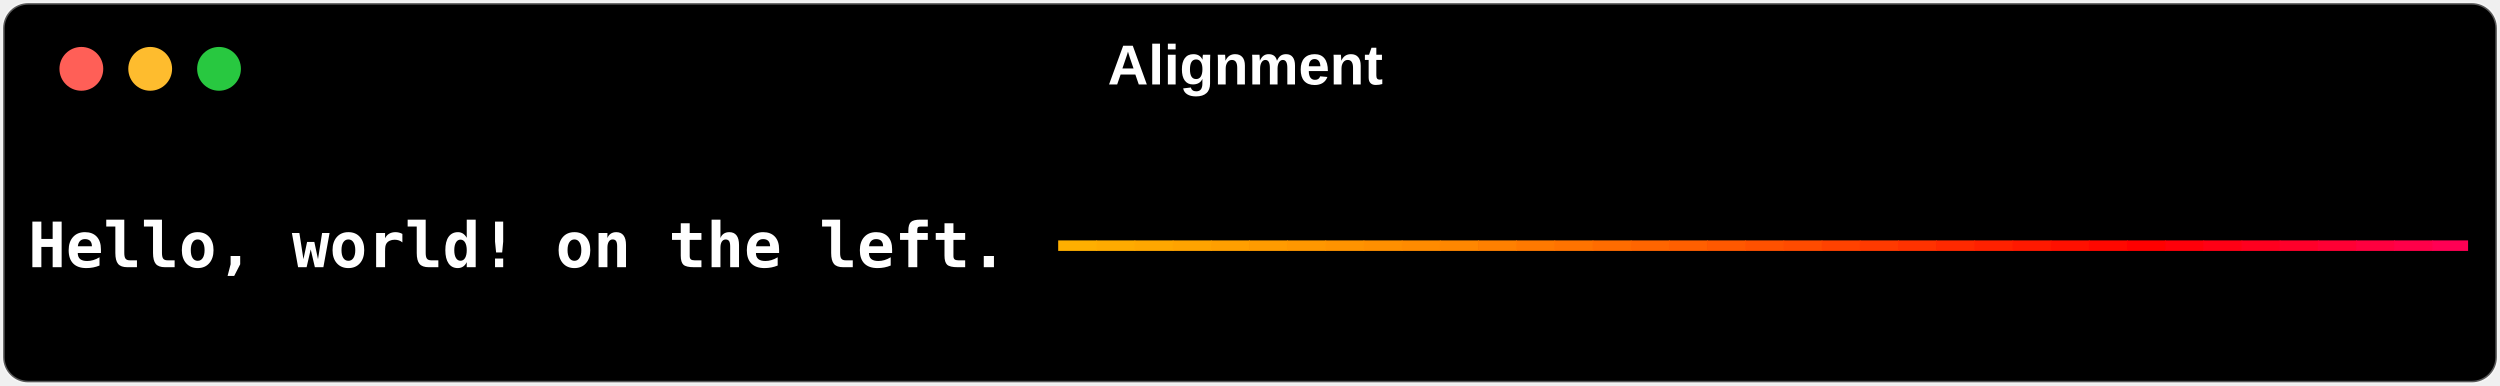
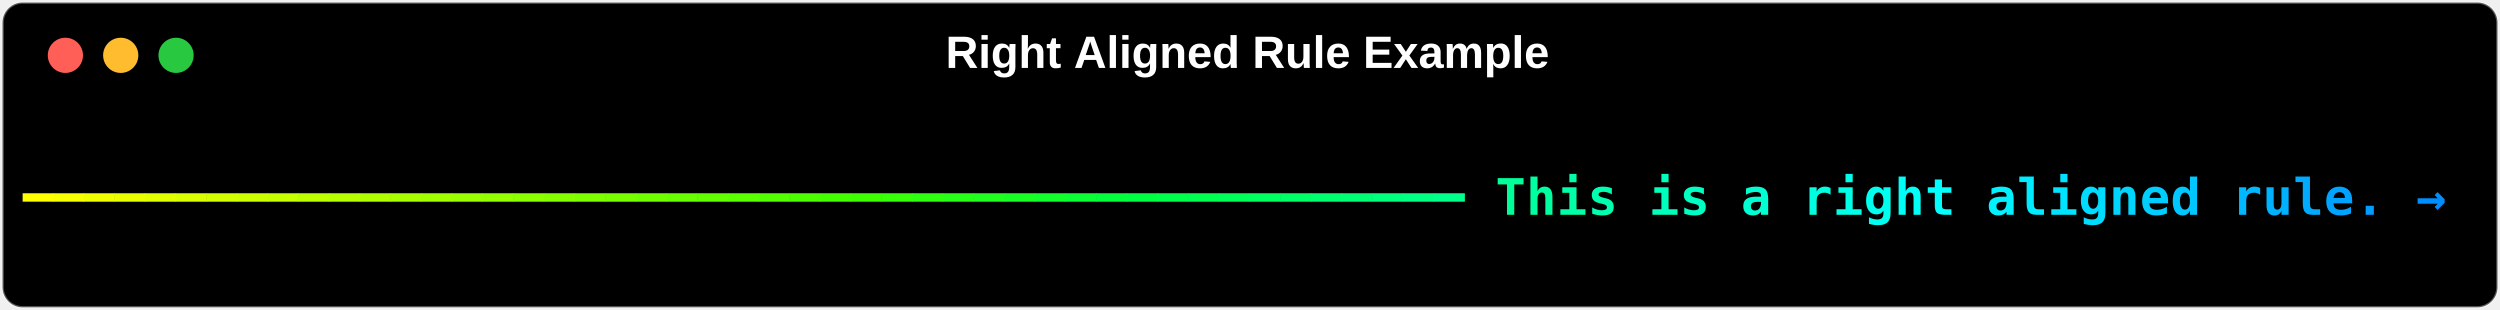
- <svg xmlns="http://www.w3.org/2000/svg" class="rich-terminal" viewBox="0 0 799 123.2">
+ <svg xmlns="http://www.w3.org/2000/svg" class="rich-terminal" viewBox="0 0 994 123.2">
  <style>

    @font-face {
        font-family: "Fira Code";
        src: local("FiraCode-Regular"),
                url("https://cdnjs.cloudflare.com/ajax/libs/firacode/6.2.0/woff2/FiraCode-Regular.woff2") format("woff2"),
                url("https://cdnjs.cloudflare.com/ajax/libs/firacode/6.2.0/woff/FiraCode-Regular.woff") format("woff");
        font-style: normal;
        font-weight: 400;
    }
    @font-face {
        font-family: "Fira Code";
        src: local("FiraCode-Bold"),
                url("https://cdnjs.cloudflare.com/ajax/libs/firacode/6.2.0/woff2/FiraCode-Bold.woff2") format("woff2"),
                url("https://cdnjs.cloudflare.com/ajax/libs/firacode/6.2.0/woff/FiraCode-Bold.woff") format("woff");
        font-style: bold;
        font-weight: 700;
    }

-     .terminal-656000898-matrix {
+     .terminal-945245002-matrix {
        font-family: Fira Code, monospace;
        font-size: 20px;
        line-height: 24.4px;
        font-variant-east-asian: full-width;
    }

-     .terminal-656000898-title {
+     .terminal-945245002-title {
        font-size: 18px;
        font-weight: bold;
        font-family: arial;
    }

-     .terminal-656000898-r1 { fill: #ffffff }
- .terminal-656000898-r2 { fill: #ffffff;font-weight: bold }
- .terminal-656000898-r3 { fill: #ffaf00 }
- .terminal-656000898-r4 { fill: #ffab00 }
- .terminal-656000898-r5 { fill: #ffa700 }
- .terminal-656000898-r6 { fill: #ffa300 }
- .terminal-656000898-r7 { fill: #ff9f00 }
- .terminal-656000898-r8 { fill: #ff9b00 }
- .terminal-656000898-r9 { fill: #ff9700 }
- .terminal-656000898-r10 { fill: #ff9300 }
- .terminal-656000898-r11 { fill: #ff8f00 }
- .terminal-656000898-r12 { fill: #ff8b00 }
- .terminal-656000898-r13 { fill: #ff8700 }
- .terminal-656000898-r14 { fill: #ff8000 }
- .terminal-656000898-r15 { fill: #ff7900 }
- .terminal-656000898-r16 { fill: #ff7300 }
- .terminal-656000898-r17 { fill: #ff6c00 }
- .terminal-656000898-r18 { fill: #ff6500 }
- .terminal-656000898-r19 { fill: #ff5f00 }
- .terminal-656000898-r20 { fill: #ff5800 }
- .terminal-656000898-r21 { fill: #ff5100 }
- .terminal-656000898-r22 { fill: #ff4b00 }
- .terminal-656000898-r23 { fill: #ff4200 }
- .terminal-656000898-r24 { fill: #ff3a00 }
- .terminal-656000898-r25 { fill: #ff3200 }
- .terminal-656000898-r26 { fill: #ff2900 }
- .terminal-656000898-r27 { fill: #ff2100 }
- .terminal-656000898-r28 { fill: #ff1900 }
- .terminal-656000898-r29 { fill: #ff1000 }
- .terminal-656000898-r30 { fill: #ff0800 }
- .terminal-656000898-r31 { fill: #ff0000 }
- .terminal-656000898-r32 { fill: #ff000a }
- .terminal-656000898-r33 { fill: #ff0015 }
- .terminal-656000898-r34 { fill: #ff001f }
- .terminal-656000898-r35 { fill: #ff002a }
- .terminal-656000898-r36 { fill: #ff0034 }
- .terminal-656000898-r37 { fill: #ff003f }
- .terminal-656000898-r38 { fill: #ff0049 }
- .terminal-656000898-r39 { fill: #ff0054 }
+     .terminal-945245002-r1 { fill: #ffffff }
+ .terminal-945245002-r2 { fill: #ffff00 }
+ .terminal-945245002-r3 { fill: #f7ff00 }
+ .terminal-945245002-r4 { fill: #f0ff00 }
+ .terminal-945245002-r5 { fill: #e9ff00 }
+ .terminal-945245002-r6 { fill: #e2ff00 }
+ .terminal-945245002-r7 { fill: #dbff00 }
+ .terminal-945245002-r8 { fill: #d3ff00 }
+ .terminal-945245002-r9 { fill: #ccff00 }
+ .terminal-945245002-r10 { fill: #c5ff00 }
+ .terminal-945245002-r11 { fill: #beff00 }
+ .terminal-945245002-r12 { fill: #b7ff00 }
+ .terminal-945245002-r13 { fill: #b0ff00 }
+ .terminal-945245002-r14 { fill: #a8ff00 }
+ .terminal-945245002-r15 { fill: #a1ff00 }
+ .terminal-945245002-r16 { fill: #9aff00 }
+ .terminal-945245002-r17 { fill: #93ff00 }
+ .terminal-945245002-r18 { fill: #8cff00 }
+ .terminal-945245002-r19 { fill: #85ff00 }
+ .terminal-945245002-r20 { fill: #7eff00 }
+ .terminal-945245002-r21 { fill: #77ff00 }
+ .terminal-945245002-r22 { fill: #70ff00 }
+ .terminal-945245002-r23 { fill: #68ff00 }
+ .terminal-945245002-r24 { fill: #61ff00 }
+ .terminal-945245002-r25 { fill: #5aff00 }
+ .terminal-945245002-r26 { fill: #53ff00 }
+ .terminal-945245002-r27 { fill: #4cff00 }
+ .terminal-945245002-r28 { fill: #44ff00 }
+ .terminal-945245002-r29 { fill: #3dff02 }
+ .terminal-945245002-r30 { fill: #36ff09 }
+ .terminal-945245002-r31 { fill: #2fff10 }
+ .terminal-945245002-r32 { fill: #28ff18 }
+ .terminal-945245002-r33 { fill: #20ff1f }
+ .terminal-945245002-r34 { fill: #19ff26 }
+ .terminal-945245002-r35 { fill: #12ff2d }
+ .terminal-945245002-r36 { fill: #0bff34 }
+ .terminal-945245002-r37 { fill: #04ff3c }
+ .terminal-945245002-r38 { fill: #00ff43 }
+ .terminal-945245002-r39 { fill: #00ff4a }
+ .terminal-945245002-r40 { fill: #00ff51 }
+ .terminal-945245002-r41 { fill: #00ff58 }
+ .terminal-945245002-r42 { fill: #00ff60 }
+ .terminal-945245002-r43 { fill: #00ff67 }
+ .terminal-945245002-r44 { fill: #00ff6e }
+ .terminal-945245002-r45 { fill: #00ff75 }
+ .terminal-945245002-r46 { fill: #00ff7c }
+ .terminal-945245002-r47 { fill: #00ff83 }
+ .terminal-945245002-r48 { fill: #00ff8b }
+ .terminal-945245002-r49 { fill: #00ff92 }
+ .terminal-945245002-r50 { fill: #00ff99;font-weight: bold }
+ .terminal-945245002-r51 { fill: #00ffa0;font-weight: bold }
+ .terminal-945245002-r52 { fill: #00ffa7;font-weight: bold }
+ .terminal-945245002-r53 { fill: #00ffae;font-weight: bold }
+ .terminal-945245002-r54 { fill: #00ffb5;font-weight: bold }
+ .terminal-945245002-r55 { fill: #00ffbc;font-weight: bold }
+ .terminal-945245002-r56 { fill: #00ffc3;font-weight: bold }
+ .terminal-945245002-r57 { fill: #00ffcb;font-weight: bold }
+ .terminal-945245002-r58 { fill: #00ffd2;font-weight: bold }
+ .terminal-945245002-r59 { fill: #00ffd9;font-weight: bold }
+ .terminal-945245002-r60 { fill: #00ffe0;font-weight: bold }
+ .terminal-945245002-r61 { fill: #00ffe7;font-weight: bold }
+ .terminal-945245002-r62 { fill: #00ffef;font-weight: bold }
+ .terminal-945245002-r63 { fill: #00fff6;font-weight: bold }
+ .terminal-945245002-r64 { fill: #00fffd;font-weight: bold }
+ .terminal-945245002-r65 { fill: #00f9ff;font-weight: bold }
+ .terminal-945245002-r66 { fill: #00f2ff;font-weight: bold }
+ .terminal-945245002-r67 { fill: #00ebff;font-weight: bold }
+ .terminal-945245002-r68 { fill: #00e3ff;font-weight: bold }
+ .terminal-945245002-r69 { fill: #00dcff;font-weight: bold }
+ .terminal-945245002-r70 { fill: #00d5ff;font-weight: bold }
+ .terminal-945245002-r71 { fill: #00ceff;font-weight: bold }
+ .terminal-945245002-r72 { fill: #00c7ff;font-weight: bold }
+ .terminal-945245002-r73 { fill: #00bfff;font-weight: bold }
+ .terminal-945245002-r74 { fill: #00b8ff;font-weight: bold }
+ .terminal-945245002-r75 { fill: #00b1ff;font-weight: bold }
+ .terminal-945245002-r76 { fill: #00aaff;font-weight: bold }
+ .terminal-945245002-r77 { fill: #00a3ff;font-weight: bold }
+ .terminal-945245002-r78 { fill: #009cff;font-weight: bold }
+ .terminal-945245002-r79 { fill: #0095ff;font-weight: bold }
+ .terminal-945245002-r80 { fill: #008eff;font-weight: bold }
+ .terminal-945245002-r81 { fill: #0087ff;font-weight: bold }
    </style>
  <defs>
-     <clipPath id="terminal-656000898-clip-terminal">
-       <rect x="0" y="0" width="779.8" height="72.2" />
+     <clipPath id="terminal-945245002-clip-terminal">
+       <rect x="0" y="0" width="975.0" height="72.2" />
    </clipPath>
-     <clipPath id="terminal-656000898-line-0">
-       <rect x="0" y="1.5" width="780.8" height="24.65" />
+     <clipPath id="terminal-945245002-line-0">
+       <rect x="0" y="1.5" width="976" height="24.65" />
    </clipPath>
-     <clipPath id="terminal-656000898-line-1">
-       <rect x="0" y="25.9" width="780.8" height="24.65" />
+     <clipPath id="terminal-945245002-line-1">
+       <rect x="0" y="25.9" width="976" height="24.65" />
    </clipPath>
  </defs>
-   <rect fill="#000000" stroke="rgba(255,255,255,0.35)" stroke-width="1" x="1" y="1" width="797" height="121.2" rx="8" />
-   <text class="terminal-656000898-title" fill="#ffffff" text-anchor="middle" x="398" y="27">Alignment</text>
+   <rect fill="#000000" stroke="rgba(255,255,255,0.35)" stroke-width="1" x="1" y="1" width="992" height="121.2" rx="8" />
+   <text class="terminal-945245002-title" fill="#ffffff" text-anchor="middle" x="496" y="27">Right Aligned Rule Example</text>
  <g transform="translate(26,22)">
    <circle cx="0" cy="0" r="7" fill="#ff5f57" />
    <circle cx="22" cy="0" r="7" fill="#febc2e" />
    <circle cx="44" cy="0" r="7" fill="#28c840" />
  </g>
-   <g transform="translate(9, 41)" clip-path="url(#terminal-656000898-clip-terminal)">
-     <g class="terminal-656000898-matrix">
-       <text class="terminal-656000898-r1" x="780.8" y="20" textLength="12.2" clip-path="url(#terminal-656000898-line-0)">
+   <g transform="translate(9, 41)" clip-path="url(#terminal-945245002-clip-terminal)">
+     <g class="terminal-945245002-matrix">
+       <text class="terminal-945245002-r1" x="976" y="20" textLength="12.2" clip-path="url(#terminal-945245002-line-0)">
</text>
-       <text class="terminal-656000898-r2" x="0" y="44.4" textLength="317.2" clip-path="url(#terminal-656000898-line-1)">Hello, world! on the left.</text>
-       <text class="terminal-656000898-r3" x="329.4" y="44.4" textLength="12.2" clip-path="url(#terminal-656000898-line-1)">━</text>
-       <text class="terminal-656000898-r4" x="341.6" y="44.4" textLength="12.2" clip-path="url(#terminal-656000898-line-1)">━</text>
-       <text class="terminal-656000898-r5" x="353.8" y="44.4" textLength="12.2" clip-path="url(#terminal-656000898-line-1)">━</text>
-       <text class="terminal-656000898-r6" x="366" y="44.4" textLength="12.2" clip-path="url(#terminal-656000898-line-1)">━</text>
-       <text class="terminal-656000898-r7" x="378.2" y="44.4" textLength="12.2" clip-path="url(#terminal-656000898-line-1)">━</text>
-       <text class="terminal-656000898-r8" x="390.4" y="44.4" textLength="12.2" clip-path="url(#terminal-656000898-line-1)">━</text>
-       <text class="terminal-656000898-r9" x="402.6" y="44.4" textLength="12.2" clip-path="url(#terminal-656000898-line-1)">━</text>
-       <text class="terminal-656000898-r10" x="414.8" y="44.4" textLength="12.2" clip-path="url(#terminal-656000898-line-1)">━</text>
-       <text class="terminal-656000898-r11" x="427" y="44.4" textLength="12.2" clip-path="url(#terminal-656000898-line-1)">━</text>
-       <text class="terminal-656000898-r12" x="439.2" y="44.4" textLength="12.2" clip-path="url(#terminal-656000898-line-1)">━</text>
-       <text class="terminal-656000898-r13" x="451.4" y="44.4" textLength="12.2" clip-path="url(#terminal-656000898-line-1)">━</text>
-       <text class="terminal-656000898-r14" x="463.6" y="44.4" textLength="12.2" clip-path="url(#terminal-656000898-line-1)">━</text>
-       <text class="terminal-656000898-r15" x="475.8" y="44.4" textLength="12.2" clip-path="url(#terminal-656000898-line-1)">━</text>
-       <text class="terminal-656000898-r16" x="488" y="44.4" textLength="12.2" clip-path="url(#terminal-656000898-line-1)">━</text>
-       <text class="terminal-656000898-r17" x="500.2" y="44.4" textLength="12.2" clip-path="url(#terminal-656000898-line-1)">━</text>
-       <text class="terminal-656000898-r18" x="512.4" y="44.4" textLength="12.2" clip-path="url(#terminal-656000898-line-1)">━</text>
-       <text class="terminal-656000898-r19" x="524.6" y="44.4" textLength="12.2" clip-path="url(#terminal-656000898-line-1)">━</text>
-       <text class="terminal-656000898-r20" x="536.8" y="44.4" textLength="12.2" clip-path="url(#terminal-656000898-line-1)">━</text>
-       <text class="terminal-656000898-r21" x="549" y="44.4" textLength="12.2" clip-path="url(#terminal-656000898-line-1)">━</text>
-       <text class="terminal-656000898-r22" x="561.2" y="44.4" textLength="12.2" clip-path="url(#terminal-656000898-line-1)">━</text>
-       <text class="terminal-656000898-r23" x="573.4" y="44.4" textLength="12.2" clip-path="url(#terminal-656000898-line-1)">━</text>
-       <text class="terminal-656000898-r24" x="585.6" y="44.4" textLength="12.2" clip-path="url(#terminal-656000898-line-1)">━</text>
-       <text class="terminal-656000898-r25" x="597.8" y="44.4" textLength="12.2" clip-path="url(#terminal-656000898-line-1)">━</text>
-       <text class="terminal-656000898-r26" x="610" y="44.4" textLength="12.2" clip-path="url(#terminal-656000898-line-1)">━</text>
-       <text class="terminal-656000898-r27" x="622.2" y="44.4" textLength="12.2" clip-path="url(#terminal-656000898-line-1)">━</text>
-       <text class="terminal-656000898-r28" x="634.4" y="44.4" textLength="12.2" clip-path="url(#terminal-656000898-line-1)">━</text>
-       <text class="terminal-656000898-r29" x="646.6" y="44.4" textLength="12.2" clip-path="url(#terminal-656000898-line-1)">━</text>
-       <text class="terminal-656000898-r30" x="658.8" y="44.4" textLength="12.2" clip-path="url(#terminal-656000898-line-1)">━</text>
-       <text class="terminal-656000898-r31" x="671" y="44.4" textLength="12.2" clip-path="url(#terminal-656000898-line-1)">━</text>
-       <text class="terminal-656000898-r32" x="683.2" y="44.4" textLength="12.2" clip-path="url(#terminal-656000898-line-1)">━</text>
-       <text class="terminal-656000898-r33" x="695.4" y="44.4" textLength="12.2" clip-path="url(#terminal-656000898-line-1)">━</text>
-       <text class="terminal-656000898-r34" x="707.6" y="44.4" textLength="12.2" clip-path="url(#terminal-656000898-line-1)">━</text>
-       <text class="terminal-656000898-r35" x="719.8" y="44.4" textLength="12.2" clip-path="url(#terminal-656000898-line-1)">━</text>
-       <text class="terminal-656000898-r36" x="732" y="44.4" textLength="12.2" clip-path="url(#terminal-656000898-line-1)">━</text>
-       <text class="terminal-656000898-r37" x="744.2" y="44.4" textLength="12.2" clip-path="url(#terminal-656000898-line-1)">━</text>
-       <text class="terminal-656000898-r38" x="756.4" y="44.4" textLength="12.2" clip-path="url(#terminal-656000898-line-1)">━</text>
-       <text class="terminal-656000898-r39" x="768.6" y="44.4" textLength="12.2" clip-path="url(#terminal-656000898-line-1)">━</text>
-       <text class="terminal-656000898-r1" x="780.8" y="44.4" textLength="12.2" clip-path="url(#terminal-656000898-line-1)">
+       <text class="terminal-945245002-r2" x="0" y="44.4" textLength="12.2" clip-path="url(#terminal-945245002-line-1)">━</text>
+       <text class="terminal-945245002-r3" x="12.2" y="44.4" textLength="12.2" clip-path="url(#terminal-945245002-line-1)">━</text>
+       <text class="terminal-945245002-r4" x="24.4" y="44.4" textLength="12.2" clip-path="url(#terminal-945245002-line-1)">━</text>
+       <text class="terminal-945245002-r5" x="36.6" y="44.4" textLength="12.2" clip-path="url(#terminal-945245002-line-1)">━</text>
+       <text class="terminal-945245002-r6" x="48.8" y="44.4" textLength="12.2" clip-path="url(#terminal-945245002-line-1)">━</text>
+       <text class="terminal-945245002-r7" x="61" y="44.4" textLength="12.2" clip-path="url(#terminal-945245002-line-1)">━</text>
+       <text class="terminal-945245002-r8" x="73.2" y="44.4" textLength="12.2" clip-path="url(#terminal-945245002-line-1)">━</text>
+       <text class="terminal-945245002-r9" x="85.4" y="44.4" textLength="12.2" clip-path="url(#terminal-945245002-line-1)">━</text>
+       <text class="terminal-945245002-r10" x="97.6" y="44.4" textLength="12.2" clip-path="url(#terminal-945245002-line-1)">━</text>
+       <text class="terminal-945245002-r11" x="109.8" y="44.4" textLength="12.2" clip-path="url(#terminal-945245002-line-1)">━</text>
+       <text class="terminal-945245002-r12" x="122" y="44.4" textLength="12.2" clip-path="url(#terminal-945245002-line-1)">━</text>
+       <text class="terminal-945245002-r13" x="134.2" y="44.4" textLength="12.2" clip-path="url(#terminal-945245002-line-1)">━</text>
+       <text class="terminal-945245002-r14" x="146.4" y="44.4" textLength="12.2" clip-path="url(#terminal-945245002-line-1)">━</text>
+       <text class="terminal-945245002-r15" x="158.6" y="44.4" textLength="12.2" clip-path="url(#terminal-945245002-line-1)">━</text>
+       <text class="terminal-945245002-r16" x="170.8" y="44.4" textLength="12.2" clip-path="url(#terminal-945245002-line-1)">━</text>
+       <text class="terminal-945245002-r17" x="183" y="44.4" textLength="12.2" clip-path="url(#terminal-945245002-line-1)">━</text>
+       <text class="terminal-945245002-r18" x="195.2" y="44.4" textLength="12.2" clip-path="url(#terminal-945245002-line-1)">━</text>
+       <text class="terminal-945245002-r19" x="207.4" y="44.4" textLength="12.2" clip-path="url(#terminal-945245002-line-1)">━</text>
+       <text class="terminal-945245002-r20" x="219.6" y="44.4" textLength="12.2" clip-path="url(#terminal-945245002-line-1)">━</text>
+       <text class="terminal-945245002-r21" x="231.8" y="44.4" textLength="12.2" clip-path="url(#terminal-945245002-line-1)">━</text>
+       <text class="terminal-945245002-r22" x="244" y="44.4" textLength="12.2" clip-path="url(#terminal-945245002-line-1)">━</text>
+       <text class="terminal-945245002-r23" x="256.2" y="44.4" textLength="12.2" clip-path="url(#terminal-945245002-line-1)">━</text>
+       <text class="terminal-945245002-r24" x="268.4" y="44.4" textLength="12.2" clip-path="url(#terminal-945245002-line-1)">━</text>
+       <text class="terminal-945245002-r25" x="280.6" y="44.4" textLength="12.2" clip-path="url(#terminal-945245002-line-1)">━</text>
+       <text class="terminal-945245002-r26" x="292.8" y="44.4" textLength="12.2" clip-path="url(#terminal-945245002-line-1)">━</text>
+       <text class="terminal-945245002-r27" x="305" y="44.4" textLength="12.2" clip-path="url(#terminal-945245002-line-1)">━</text>
+       <text class="terminal-945245002-r28" x="317.2" y="44.4" textLength="12.2" clip-path="url(#terminal-945245002-line-1)">━</text>
+       <text class="terminal-945245002-r29" x="329.4" y="44.4" textLength="12.2" clip-path="url(#terminal-945245002-line-1)">━</text>
+       <text class="terminal-945245002-r30" x="341.6" y="44.4" textLength="12.2" clip-path="url(#terminal-945245002-line-1)">━</text>
+       <text class="terminal-945245002-r31" x="353.8" y="44.4" textLength="12.2" clip-path="url(#terminal-945245002-line-1)">━</text>
+       <text class="terminal-945245002-r32" x="366" y="44.4" textLength="12.2" clip-path="url(#terminal-945245002-line-1)">━</text>
+       <text class="terminal-945245002-r33" x="378.2" y="44.4" textLength="12.2" clip-path="url(#terminal-945245002-line-1)">━</text>
+       <text class="terminal-945245002-r34" x="390.4" y="44.4" textLength="12.2" clip-path="url(#terminal-945245002-line-1)">━</text>
+       <text class="terminal-945245002-r35" x="402.6" y="44.4" textLength="12.2" clip-path="url(#terminal-945245002-line-1)">━</text>
+       <text class="terminal-945245002-r36" x="414.8" y="44.4" textLength="12.2" clip-path="url(#terminal-945245002-line-1)">━</text>
+       <text class="terminal-945245002-r37" x="427" y="44.4" textLength="12.2" clip-path="url(#terminal-945245002-line-1)">━</text>
+       <text class="terminal-945245002-r38" x="439.2" y="44.4" textLength="12.2" clip-path="url(#terminal-945245002-line-1)">━</text>
+       <text class="terminal-945245002-r39" x="451.4" y="44.4" textLength="12.2" clip-path="url(#terminal-945245002-line-1)">━</text>
+       <text class="terminal-945245002-r40" x="463.6" y="44.4" textLength="12.2" clip-path="url(#terminal-945245002-line-1)">━</text>
+       <text class="terminal-945245002-r41" x="475.8" y="44.4" textLength="12.2" clip-path="url(#terminal-945245002-line-1)">━</text>
+       <text class="terminal-945245002-r42" x="488" y="44.4" textLength="12.2" clip-path="url(#terminal-945245002-line-1)">━</text>
+       <text class="terminal-945245002-r43" x="500.2" y="44.4" textLength="12.2" clip-path="url(#terminal-945245002-line-1)">━</text>
+       <text class="terminal-945245002-r44" x="512.4" y="44.4" textLength="12.2" clip-path="url(#terminal-945245002-line-1)">━</text>
+       <text class="terminal-945245002-r45" x="524.6" y="44.4" textLength="12.2" clip-path="url(#terminal-945245002-line-1)">━</text>
+       <text class="terminal-945245002-r46" x="536.8" y="44.4" textLength="12.2" clip-path="url(#terminal-945245002-line-1)">━</text>
+       <text class="terminal-945245002-r47" x="549" y="44.4" textLength="12.2" clip-path="url(#terminal-945245002-line-1)">━</text>
+       <text class="terminal-945245002-r48" x="561.2" y="44.4" textLength="12.2" clip-path="url(#terminal-945245002-line-1)">━</text>
+       <text class="terminal-945245002-r50" x="585.6" y="44.4" textLength="12.2" clip-path="url(#terminal-945245002-line-1)">T</text>
+       <text class="terminal-945245002-r51" x="597.8" y="44.4" textLength="12.2" clip-path="url(#terminal-945245002-line-1)">h</text>
+       <text class="terminal-945245002-r52" x="610" y="44.4" textLength="12.2" clip-path="url(#terminal-945245002-line-1)">i</text>
+       <text class="terminal-945245002-r53" x="622.2" y="44.4" textLength="12.2" clip-path="url(#terminal-945245002-line-1)">s</text>
+       <text class="terminal-945245002-r55" x="646.6" y="44.4" textLength="12.2" clip-path="url(#terminal-945245002-line-1)">i</text>
+       <text class="terminal-945245002-r56" x="658.8" y="44.4" textLength="12.2" clip-path="url(#terminal-945245002-line-1)">s</text>
+       <text class="terminal-945245002-r58" x="683.2" y="44.4" textLength="12.2" clip-path="url(#terminal-945245002-line-1)">a</text>
+       <text class="terminal-945245002-r60" x="707.6" y="44.4" textLength="12.2" clip-path="url(#terminal-945245002-line-1)">r</text>
+       <text class="terminal-945245002-r61" x="719.8" y="44.4" textLength="12.2" clip-path="url(#terminal-945245002-line-1)">i</text>
+       <text class="terminal-945245002-r62" x="732" y="44.4" textLength="12.2" clip-path="url(#terminal-945245002-line-1)">g</text>
+       <text class="terminal-945245002-r63" x="744.2" y="44.4" textLength="12.2" clip-path="url(#terminal-945245002-line-1)">h</text>
+       <text class="terminal-945245002-r64" x="756.4" y="44.4" textLength="12.2" clip-path="url(#terminal-945245002-line-1)">t</text>
+       <text class="terminal-945245002-r66" x="780.8" y="44.4" textLength="12.2" clip-path="url(#terminal-945245002-line-1)">a</text>
+       <text class="terminal-945245002-r67" x="793" y="44.4" textLength="12.2" clip-path="url(#terminal-945245002-line-1)">l</text>
+       <text class="terminal-945245002-r68" x="805.2" y="44.4" textLength="12.2" clip-path="url(#terminal-945245002-line-1)">i</text>
+       <text class="terminal-945245002-r69" x="817.4" y="44.4" textLength="12.2" clip-path="url(#terminal-945245002-line-1)">g</text>
+       <text class="terminal-945245002-r70" x="829.6" y="44.4" textLength="12.2" clip-path="url(#terminal-945245002-line-1)">n</text>
+       <text class="terminal-945245002-r71" x="841.8" y="44.4" textLength="12.2" clip-path="url(#terminal-945245002-line-1)">e</text>
+       <text class="terminal-945245002-r72" x="854" y="44.4" textLength="12.2" clip-path="url(#terminal-945245002-line-1)">d</text>
+       <text class="terminal-945245002-r74" x="878.4" y="44.4" textLength="12.2" clip-path="url(#terminal-945245002-line-1)">r</text>
+       <text class="terminal-945245002-r75" x="890.6" y="44.4" textLength="12.2" clip-path="url(#terminal-945245002-line-1)">u</text>
+       <text class="terminal-945245002-r76" x="902.8" y="44.4" textLength="12.2" clip-path="url(#terminal-945245002-line-1)">l</text>
+       <text class="terminal-945245002-r77" x="915" y="44.4" textLength="12.2" clip-path="url(#terminal-945245002-line-1)">e</text>
+       <text class="terminal-945245002-r78" x="927.2" y="44.4" textLength="12.2" clip-path="url(#terminal-945245002-line-1)">.</text>
+       <text class="terminal-945245002-r80" x="951.6" y="44.4" textLength="12.2" clip-path="url(#terminal-945245002-line-1)">→</text>
+       <text class="terminal-945245002-r1" x="976" y="44.4" textLength="12.2" clip-path="url(#terminal-945245002-line-1)">
</text>
-       <text class="terminal-656000898-r1" x="780.8" y="68.8" textLength="12.2" clip-path="url(#terminal-656000898-line-2)">
+       <text class="terminal-945245002-r1" x="976" y="68.8" textLength="12.2" clip-path="url(#terminal-945245002-line-2)">
</text>
    </g>
  </g>
</svg>
